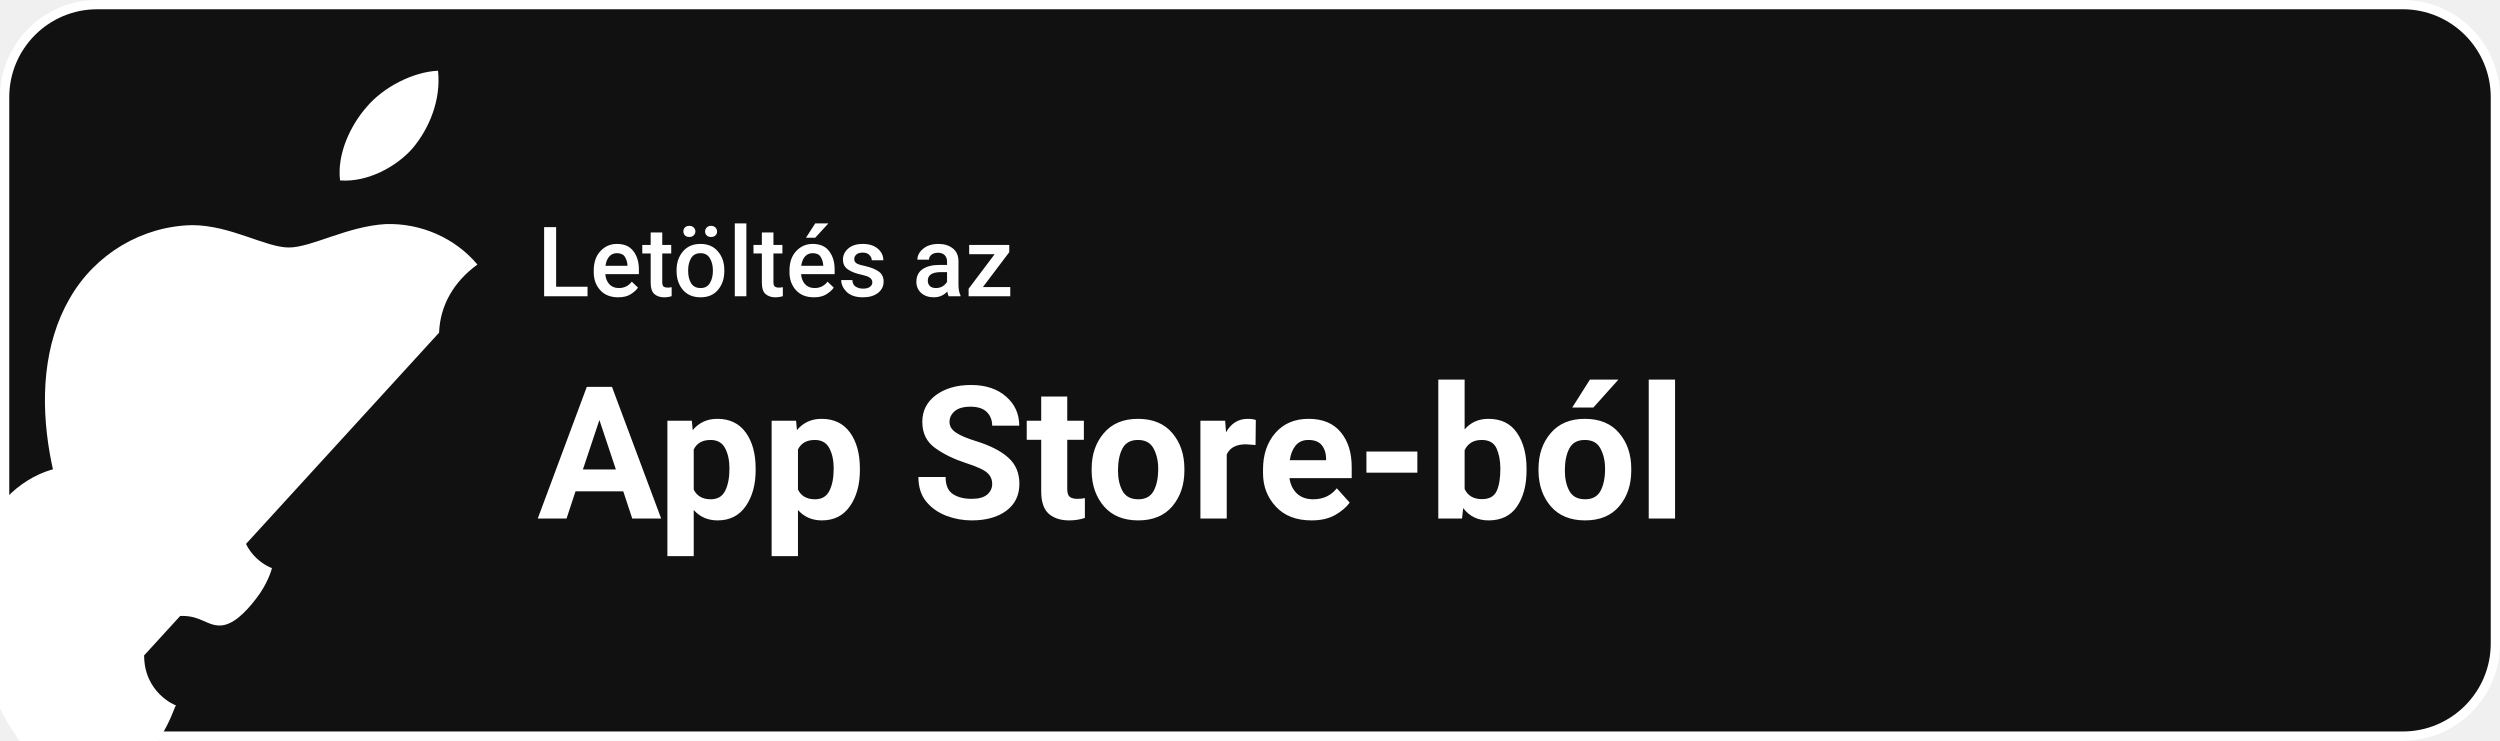
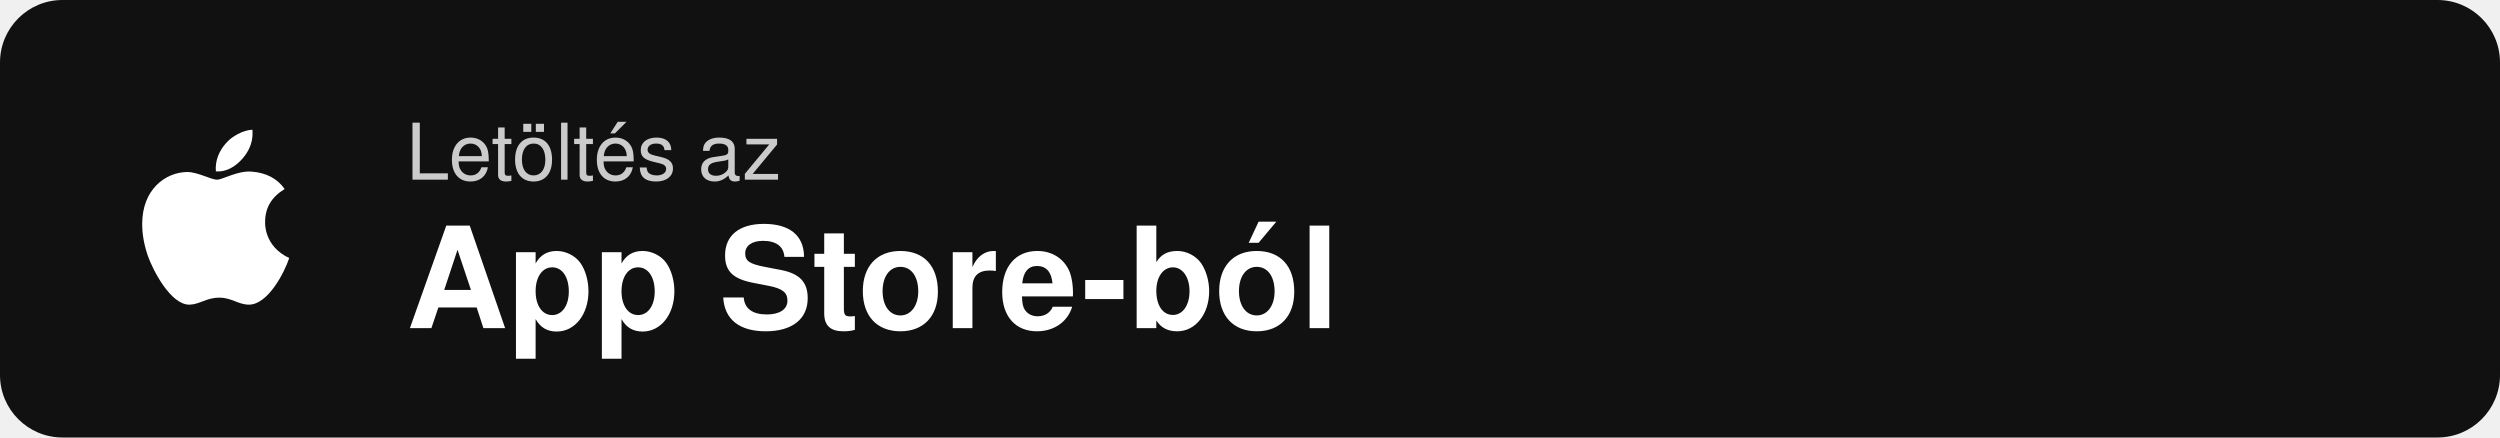
- <svg xmlns="http://www.w3.org/2000/svg" width="270" height="80" viewBox="0 0 270 80" role="img" aria-hidden="true">
-   <rect x="0.5" y="0.5" width="269" height="79" rx="10" ry="10" fill="#111" stroke="#fff" stroke-width="1" />
-   <path fill="#fff" d="M30.8 18.2c.1-2.6 1.4-4.8 3.6-6.4-2.1-2.5-5.3-3.9-8.6-3.8-3.6.2-7 2.2-9.1 2.2-2.2 0-5.5-2.1-9.1-2.1-4.7.1-9.1 2.7-11.5 6.9-4.9 8.5-1.2 21.1 3.5 28 .9 1.3 2 2.8 3.5 2.7 1.4 0 1.9-.9 3.6-.9s2.3.9 3.5.9 2.4-1.2 3.4-2.5c1.1-1.4 1.5-2.8 1.5-2.9-.1 0-2.9-1.1-2.9-4.4.1-2.8 2.2-4.1 2.3-4.2-1.2-1.8-3.1-2-3.7-2-3.2-.3-5.8 1.8-7.3 1.8-1.6 0-4-.8-6.6-.8-3.4 0-6.5 2-8.3 5.1-3.5 6.1-1 15.3 2.5 20.3.9 1.3 2 2.7 3.4 2.7 1.3 0 1.8-.8 3.4-.8 1.5 0 2 .8 3.4.8 1.4 0 2.4-1.3 3.3-2.6 1-1.5 1.4-3 1.5-3-.1 0-3-1.2-3-4.7l.1-.1zm-2.5-17.3c1.6-1.9 2.7-4.6 2.4-7.3-2.3.1-5.1 1.5-6.7 3.4-1.5 1.7-2.8 4.4-2.5 6.9 2.6.2 5.3-1.3 6.8-3z" transform="translate(12, 15) scale(1.15)" />
-   <text x="58" y="32" fill="#fff" font-family="-apple-system,BlinkMacSystemFont,'Segoe UI',Roboto,Helvetica,Arial,sans-serif" font-size="10.5" font-weight="500">Letöltés az</text>
-   <text x="58" y="56" fill="#fff" font-family="-apple-system,BlinkMacSystemFont,'Segoe UI',Roboto,Helvetica,Arial,sans-serif" font-size="20" font-weight="700">App Store‑ból</text>
+ <svg xmlns="http://www.w3.org/2000/svg" width="320" height="56" viewBox="0 0 320 56" role="img">
+   <rect width="320" height="56" rx="8" fill="#111" />
+   <g transform="translate(18 15) scale(0.05)">
+     <path fill="#fff" d="M318.7 268.7c-.2-36.7 16.4-64.4 50-84.8-18.8-26.9-47.2-41.7-84.7-44.6-35.5-2.8-74.3 20.7-88.5 20.7-15 0-49.4-19.7-76.4-19.7C63.3 141.2 4 184.8 4 273.5q0 39.3 14.4 81.2c12.8 36.7 59 126.7 107.2 125.2 25.2-.6 43-17.9 75.8-17.9 31.8 0 48.3 17.9 76.4 17.9 48.6-.7 90.4-82.5 102.6-119.3-65.2-30.7-61.7-90-61.7-91.9zm-56.6-164.2c27.3-32.4 24.8-61.9 24-72.5-24.1 1.4-52 16.4-67.9 34.9-17.5 19.8-27.8 44.3-25.6 71.9 26.1 2 49.9-11.4 69.5-34.3z" />
+   </g>
+   <text x="52" y="23" fill="#fff" fill-opacity="0.78" font-family="Helvetica, Arial, sans-serif" font-size="10" font-weight="500">Letöltés az</text>
+   <text x="52" y="42" fill="#fff" font-family="Helvetica, Arial, sans-serif" font-size="18" font-weight="700">App Store-ból</text>
</svg>
